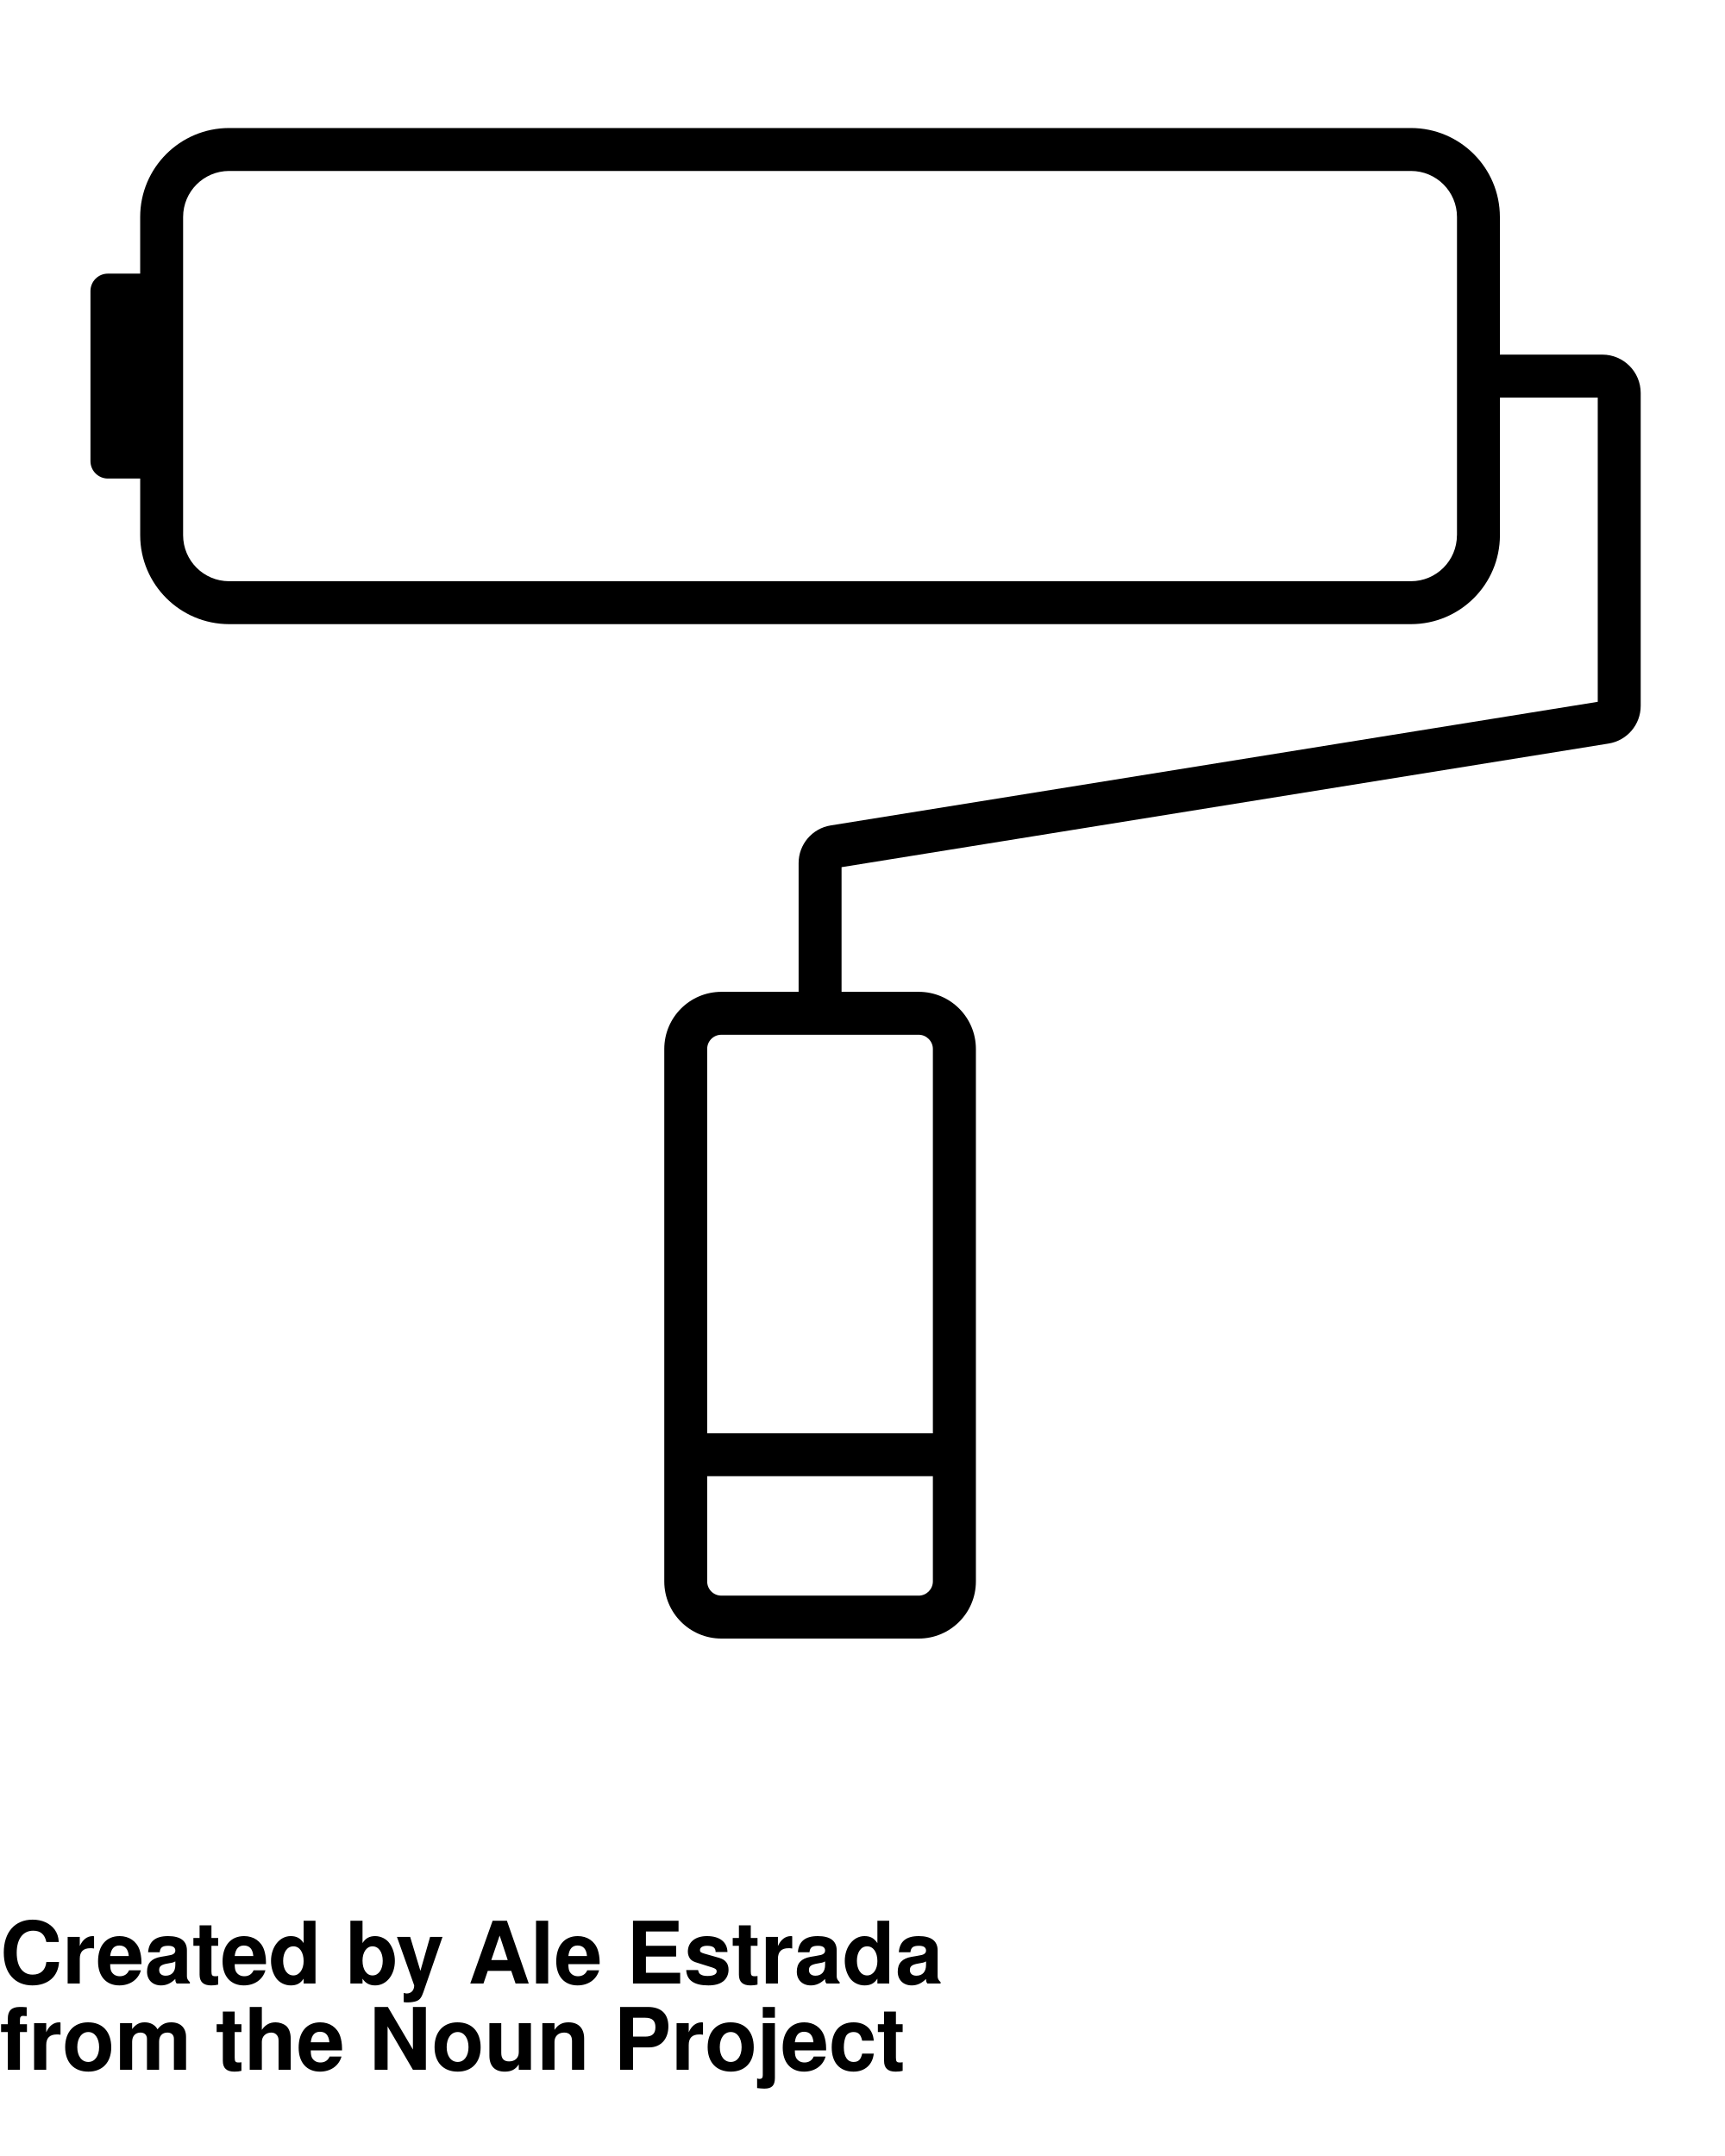
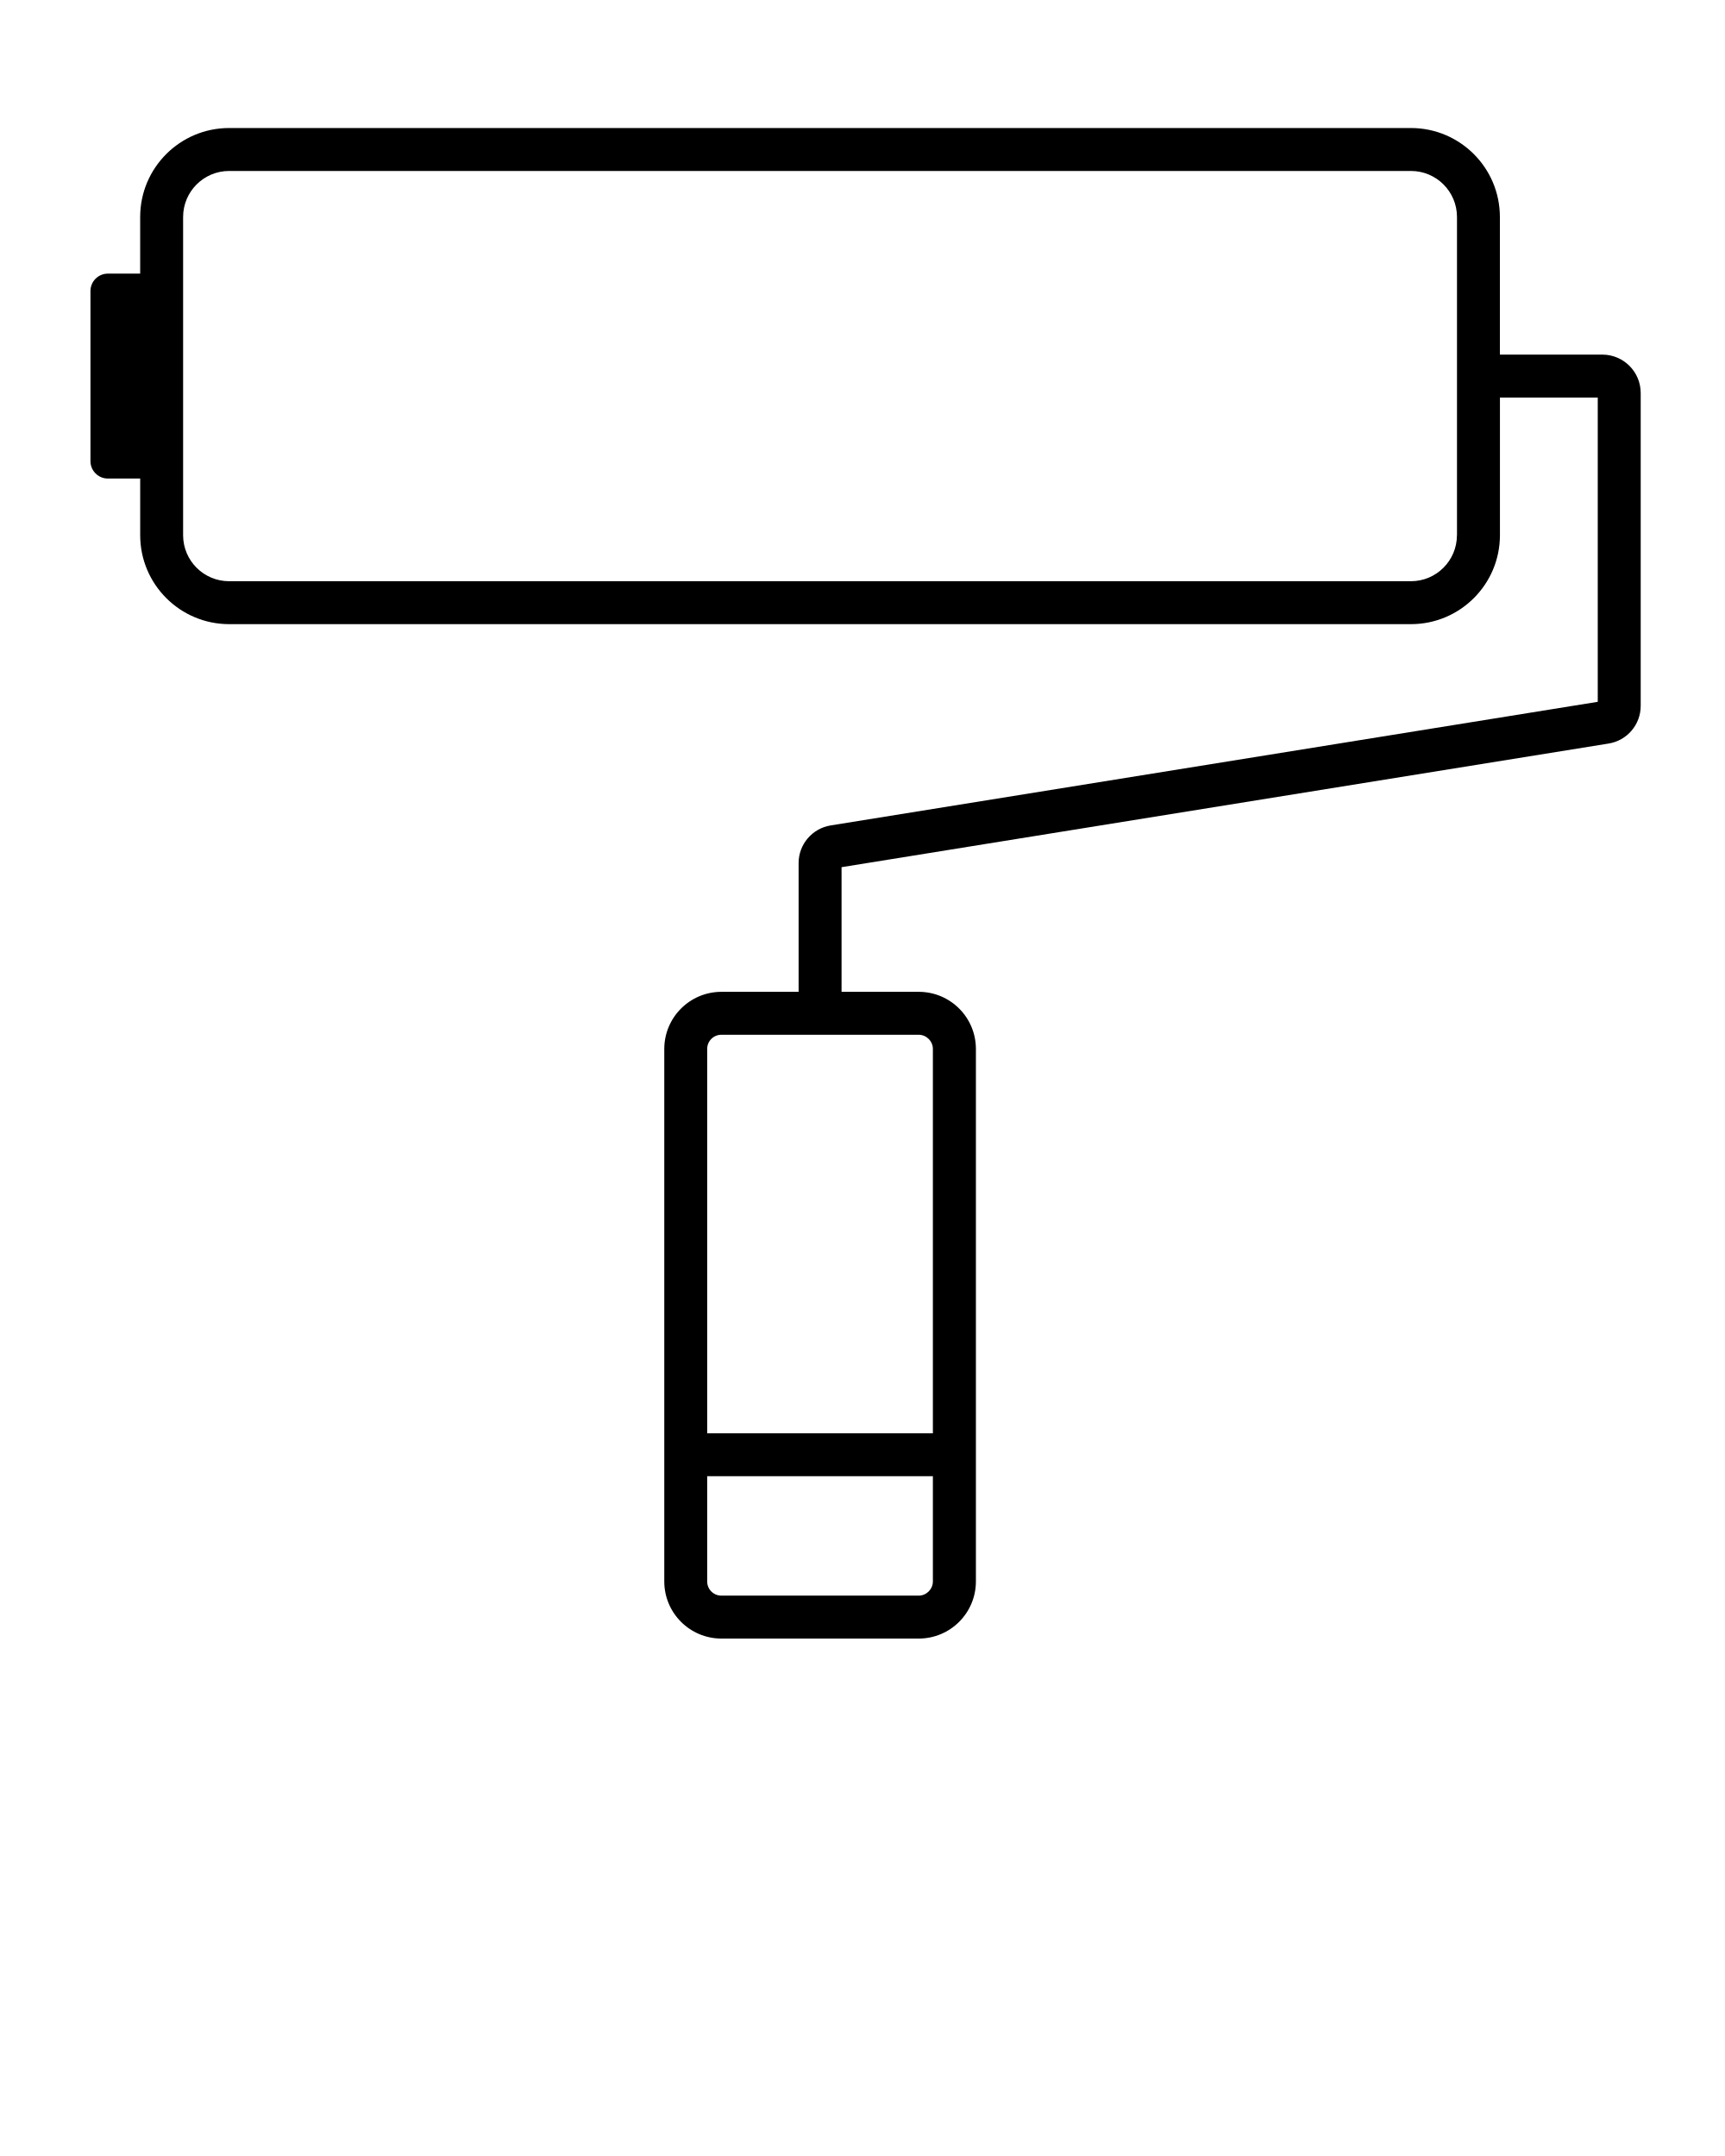
<svg xmlns="http://www.w3.org/2000/svg" viewBox="0 0 100 125">
  <path d="M92.89 20.56h-5.94v-7.984a5.16 5.16 0 0 0-5.153-5.154H13.28a5.16 5.16 0 0 0-5.154 5.154v3.288H6.25a1.01 1.01 0 0 0-1.006 1.007v9.867a1.01 1.01 0 0 0 1.007 1.007h1.876v3.288a5.16 5.16 0 0 0 5.154 5.154h68.518a5.16 5.16 0 0 0 5.154-5.154V23.05h5.67v17.64l-44.46 7.165a2.212 2.212 0 0 0-1.867 2.193v7.456h-4.477a3.313 3.313 0 0 0-3.31 3.31V91.69A3.312 3.312 0 0 0 41.82 95h11.444a3.313 3.313 0 0 0 3.31-3.31V60.814a3.312 3.312 0 0 0-3.31-3.31h-4.478v-7.227l44.46-7.167a2.212 2.212 0 0 0 1.867-2.194V22.782a2.225 2.225 0 0 0-2.22-2.222zM84.46 31.033a2.668 2.668 0 0 1-2.665 2.665H13.28a2.668 2.668 0 0 1-2.665-2.665V12.577a2.67 2.67 0 0 1 2.665-2.665h68.518a2.668 2.668 0 0 1 2.665 2.665v18.456zm-31.2 61.478H41.816a.82.82 0 0 1-.82-.82v-6.104H54.08v6.105a.83.83 0 0 1-.82.82zm.82-31.697v22.285H40.996V60.813a.82.82 0 0 1 .82-.82H53.26c.445 0 .82.376.82.82z" />
-   <text y="115" font-size="5" font-weight="bold" font-family="'Helvetica Neue', Helvetica, Arial-Unicode, Arial, Sans-serif">Created by Ale Estrada</text>
-   <text y="120" font-size="5" font-weight="bold" font-family="'Helvetica Neue', Helvetica, Arial-Unicode, Arial, Sans-serif">from the Noun Project</text>
</svg>
